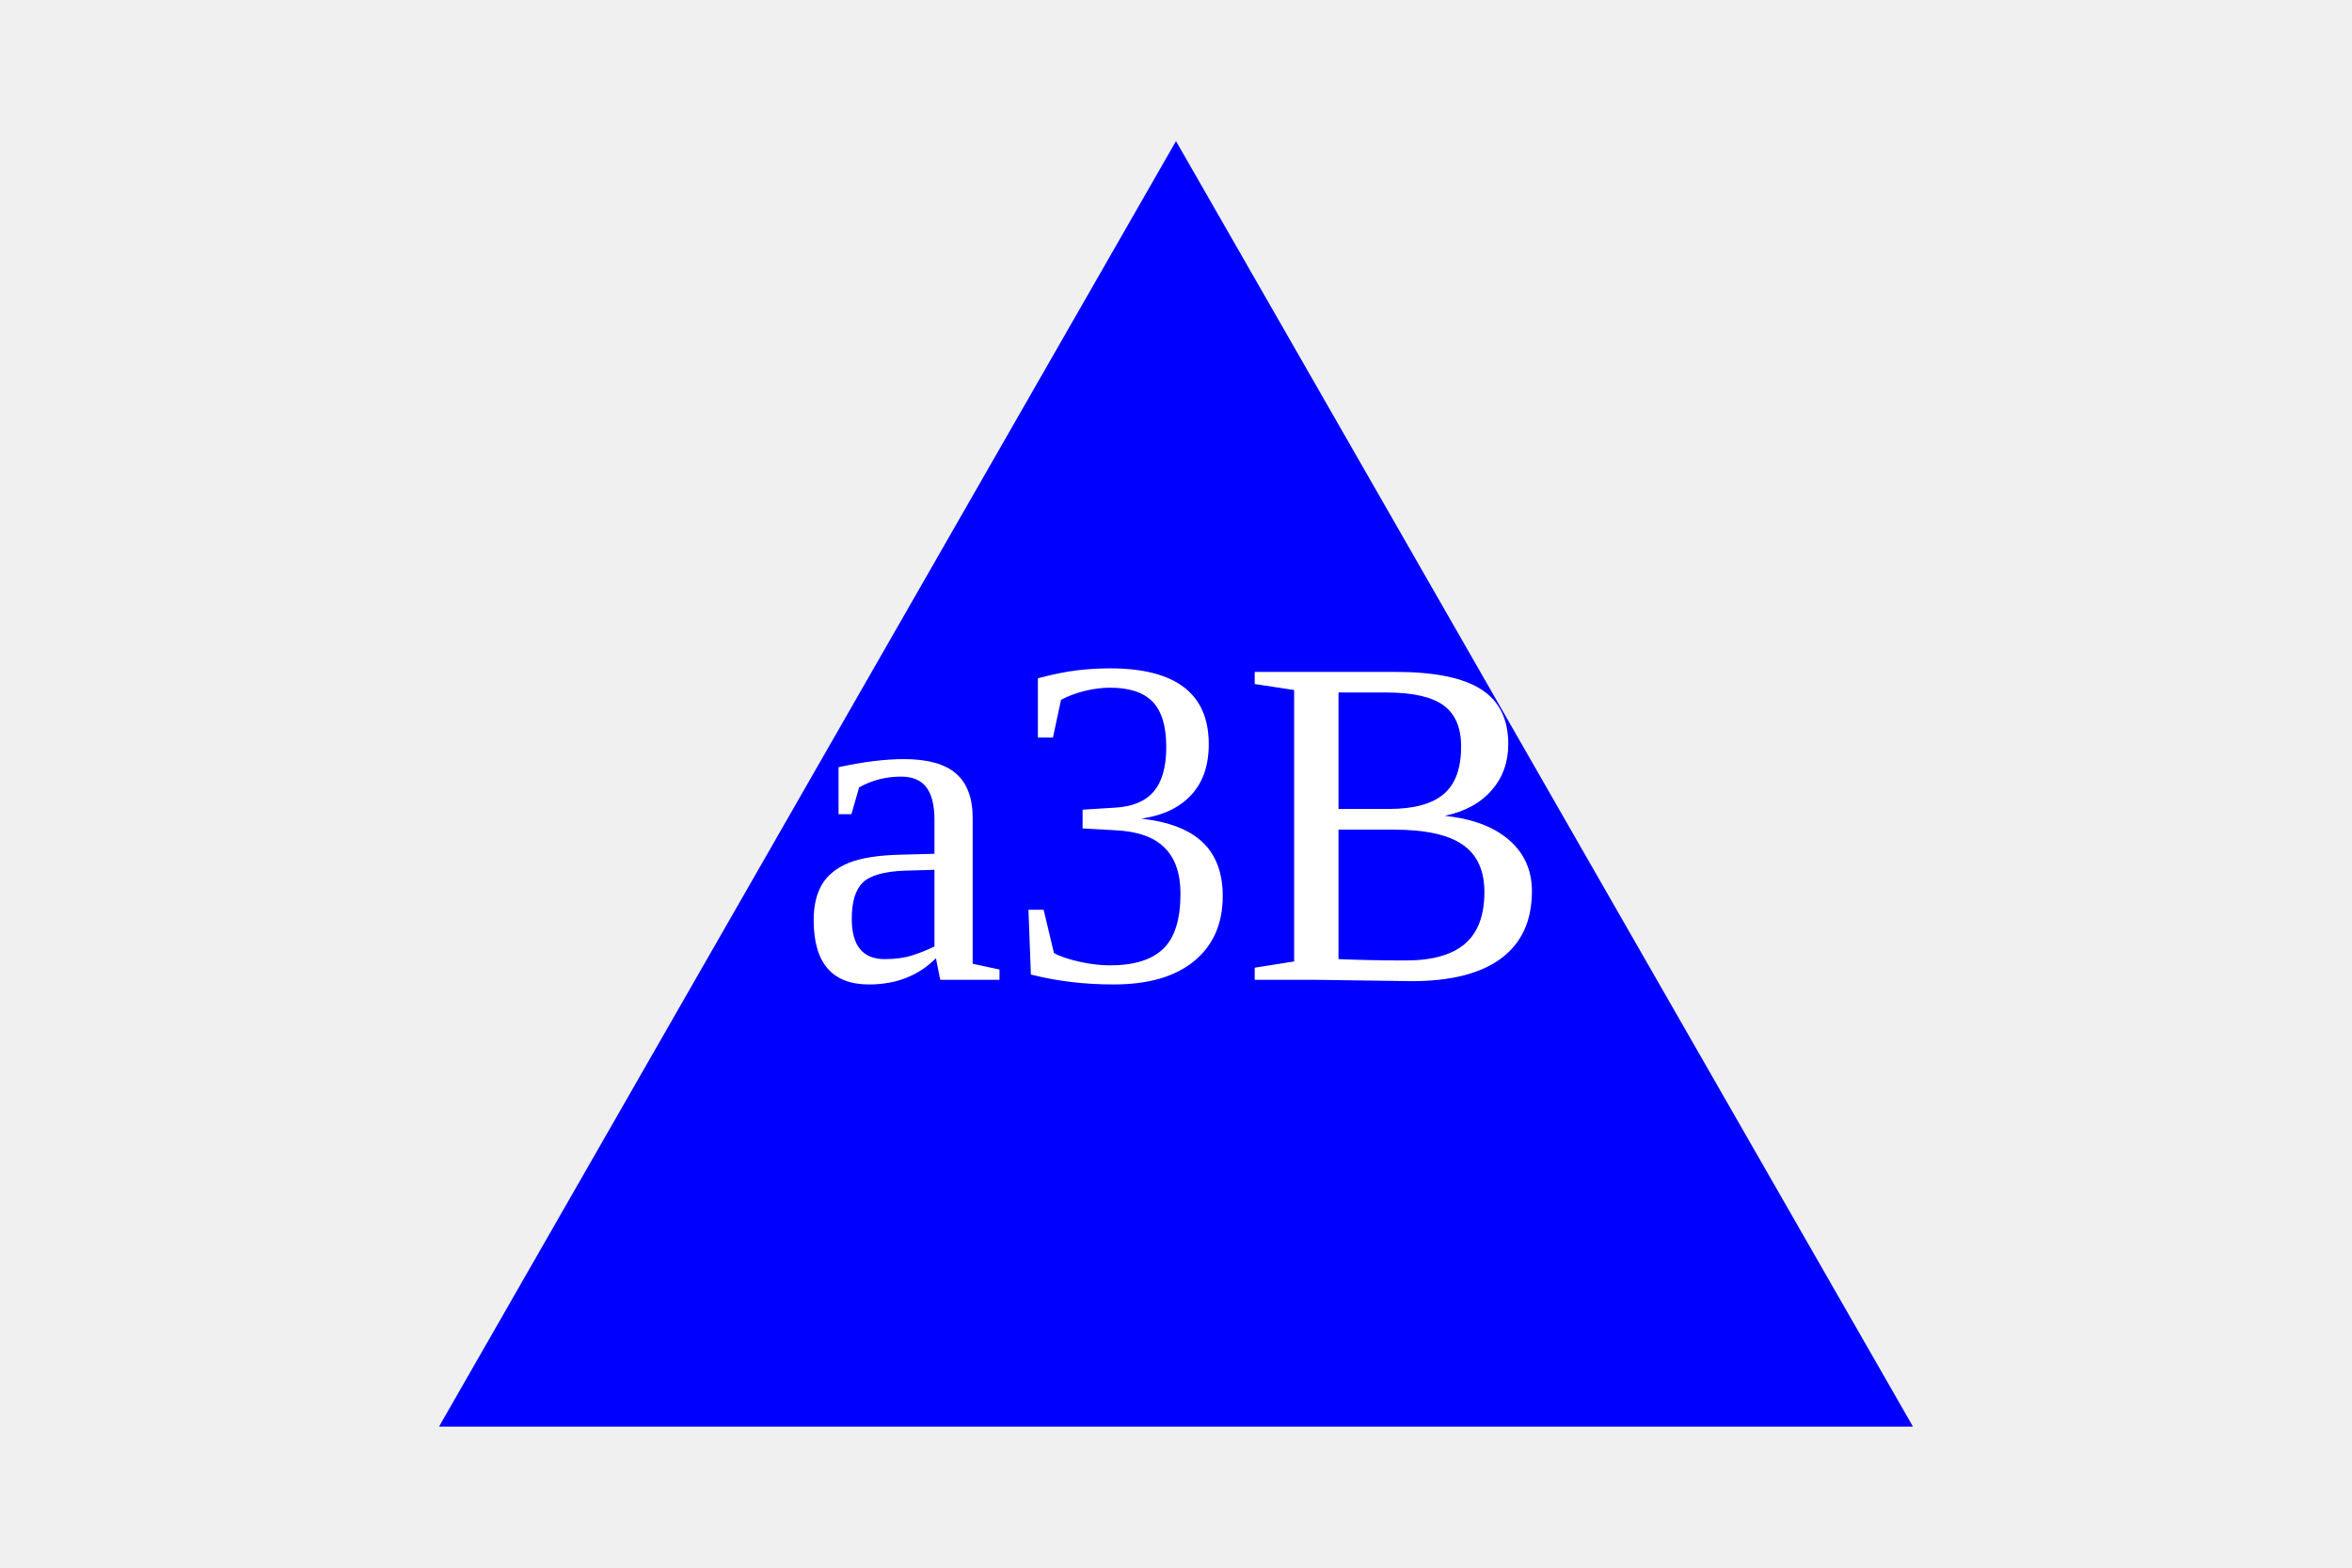
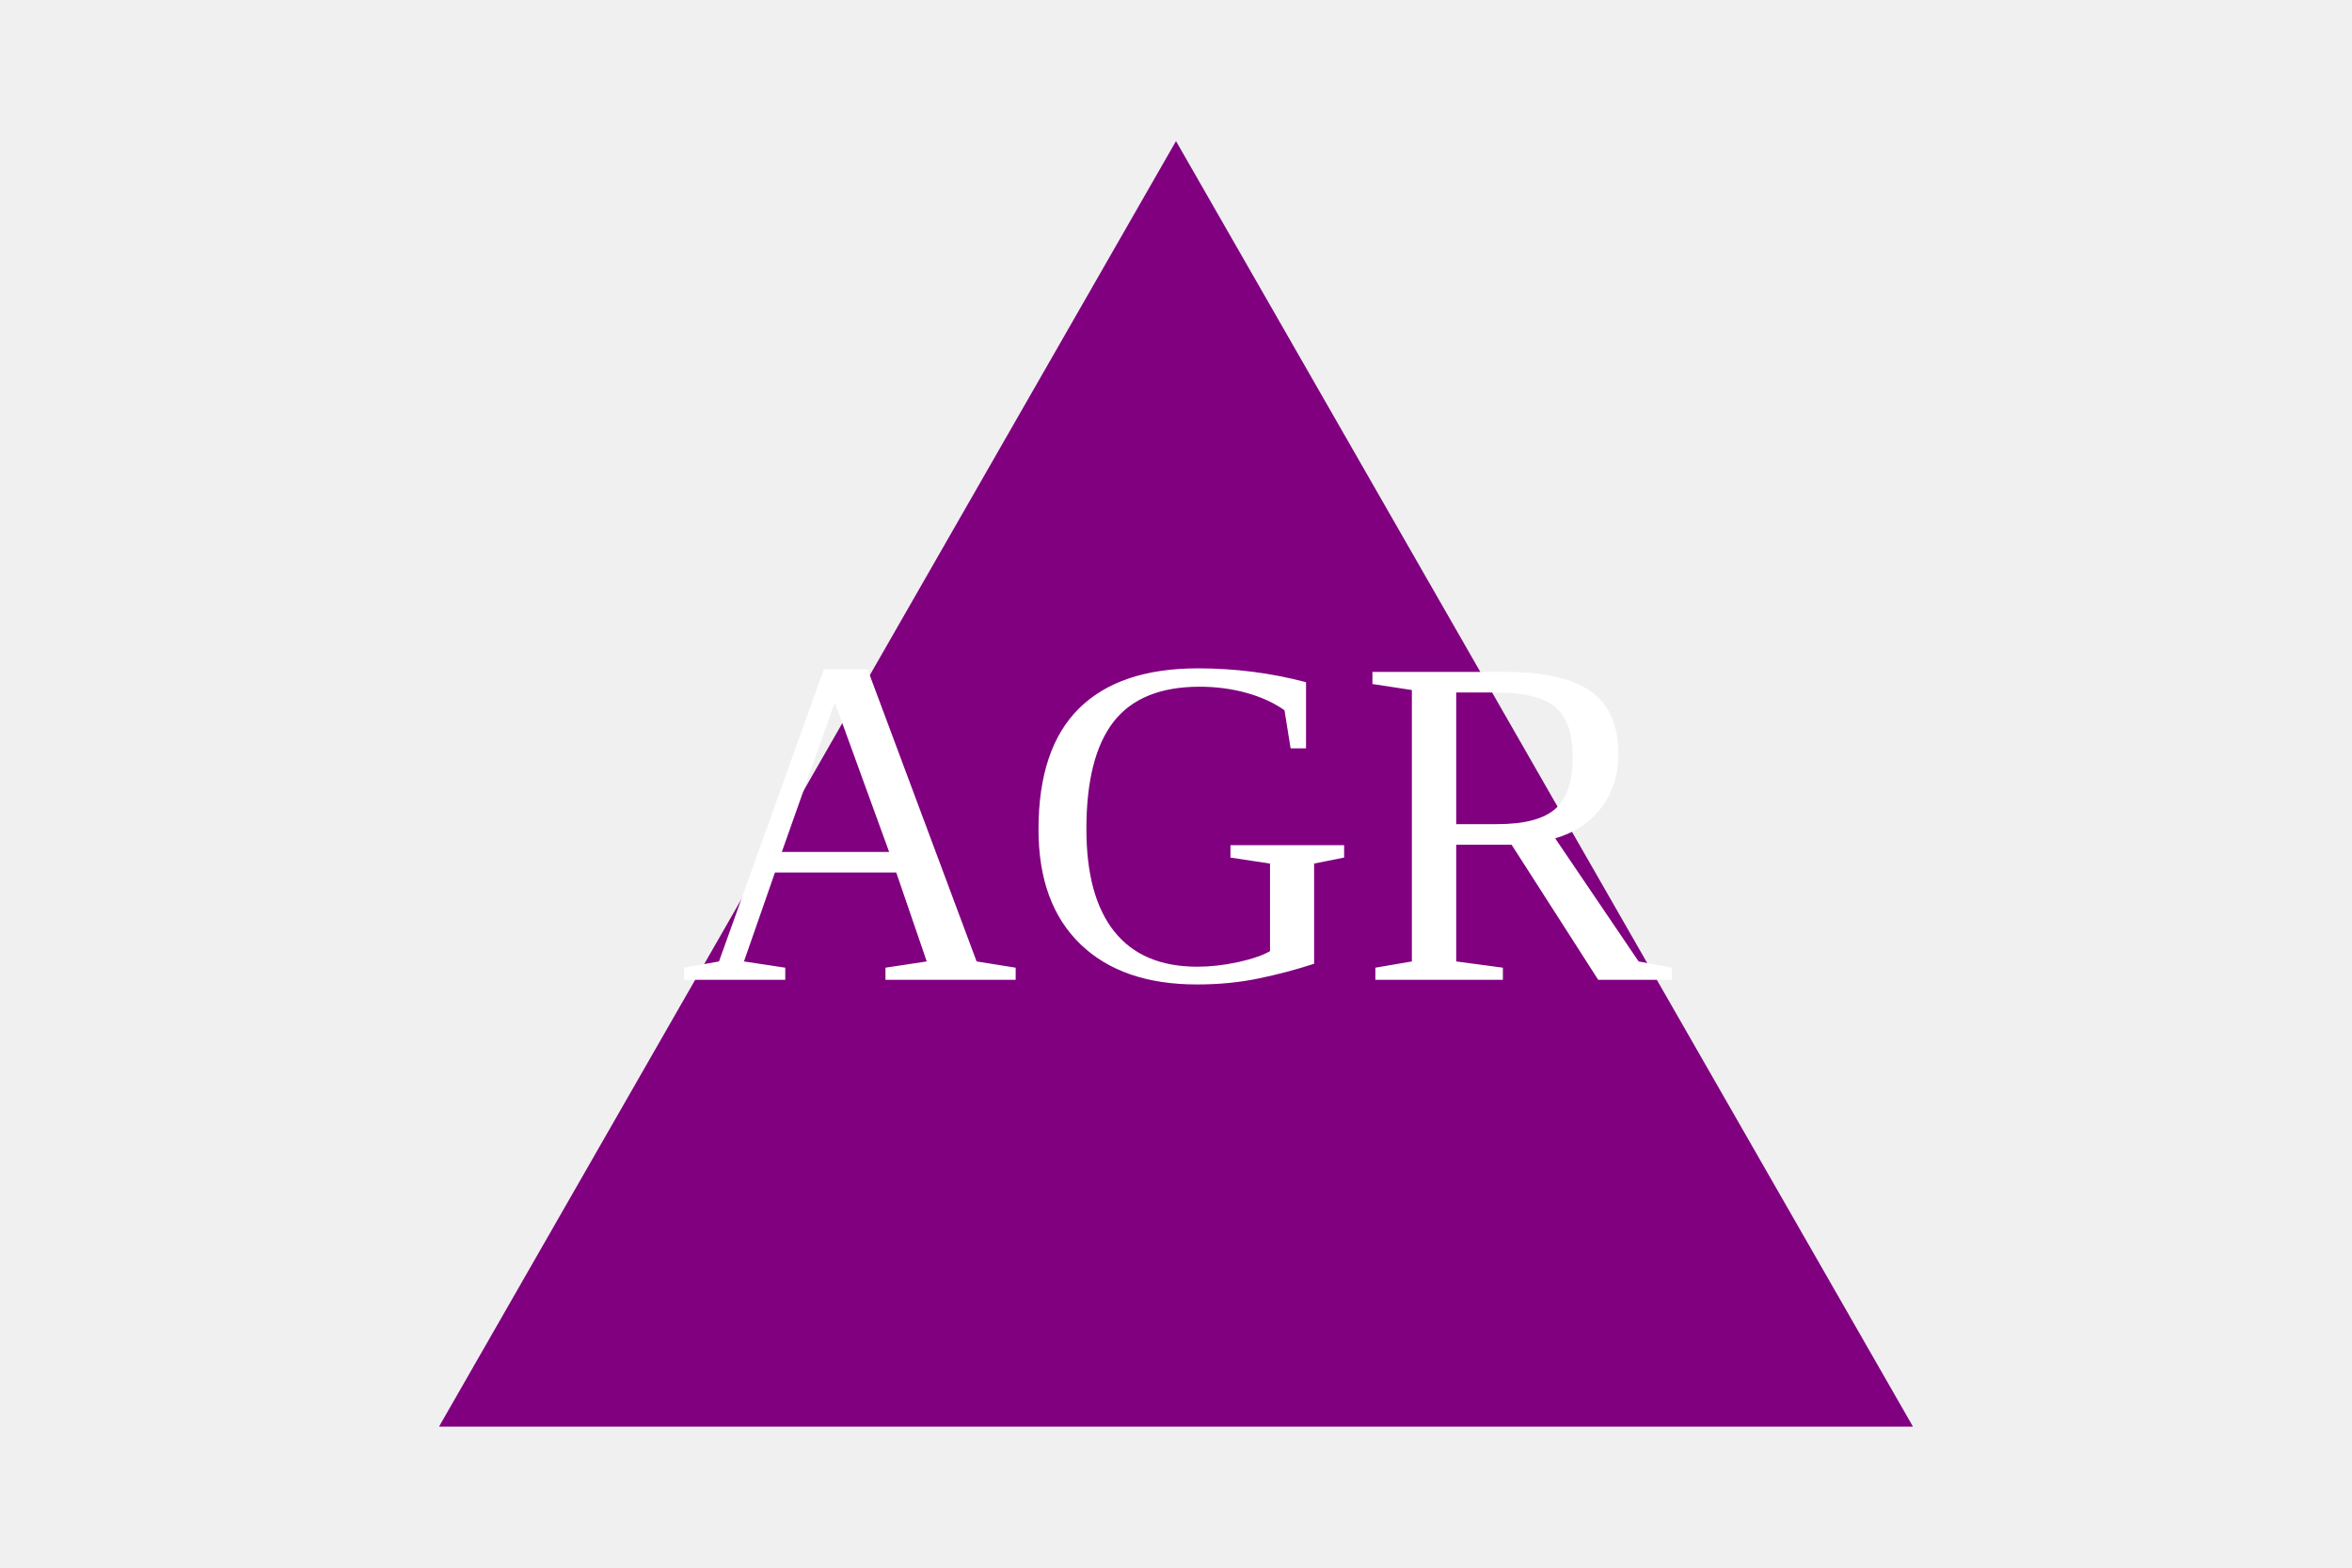
<svg xmlns="http://www.w3.org/2000/svg" version="1.1" width="300" height="200">
-   <polygon points="150, 18 244, 182 56, 182" fill="blue" />
-   <text x="150" y="125" font-size="60" text-anchor="middle" fill="white">a3B</text>
+   <polygon points="150, 18 244, 182 56, 182" fill="purple" />
+   <text x="150" y="125" font-size="60" text-anchor="middle" fill="white">AGR</text>
</svg>
